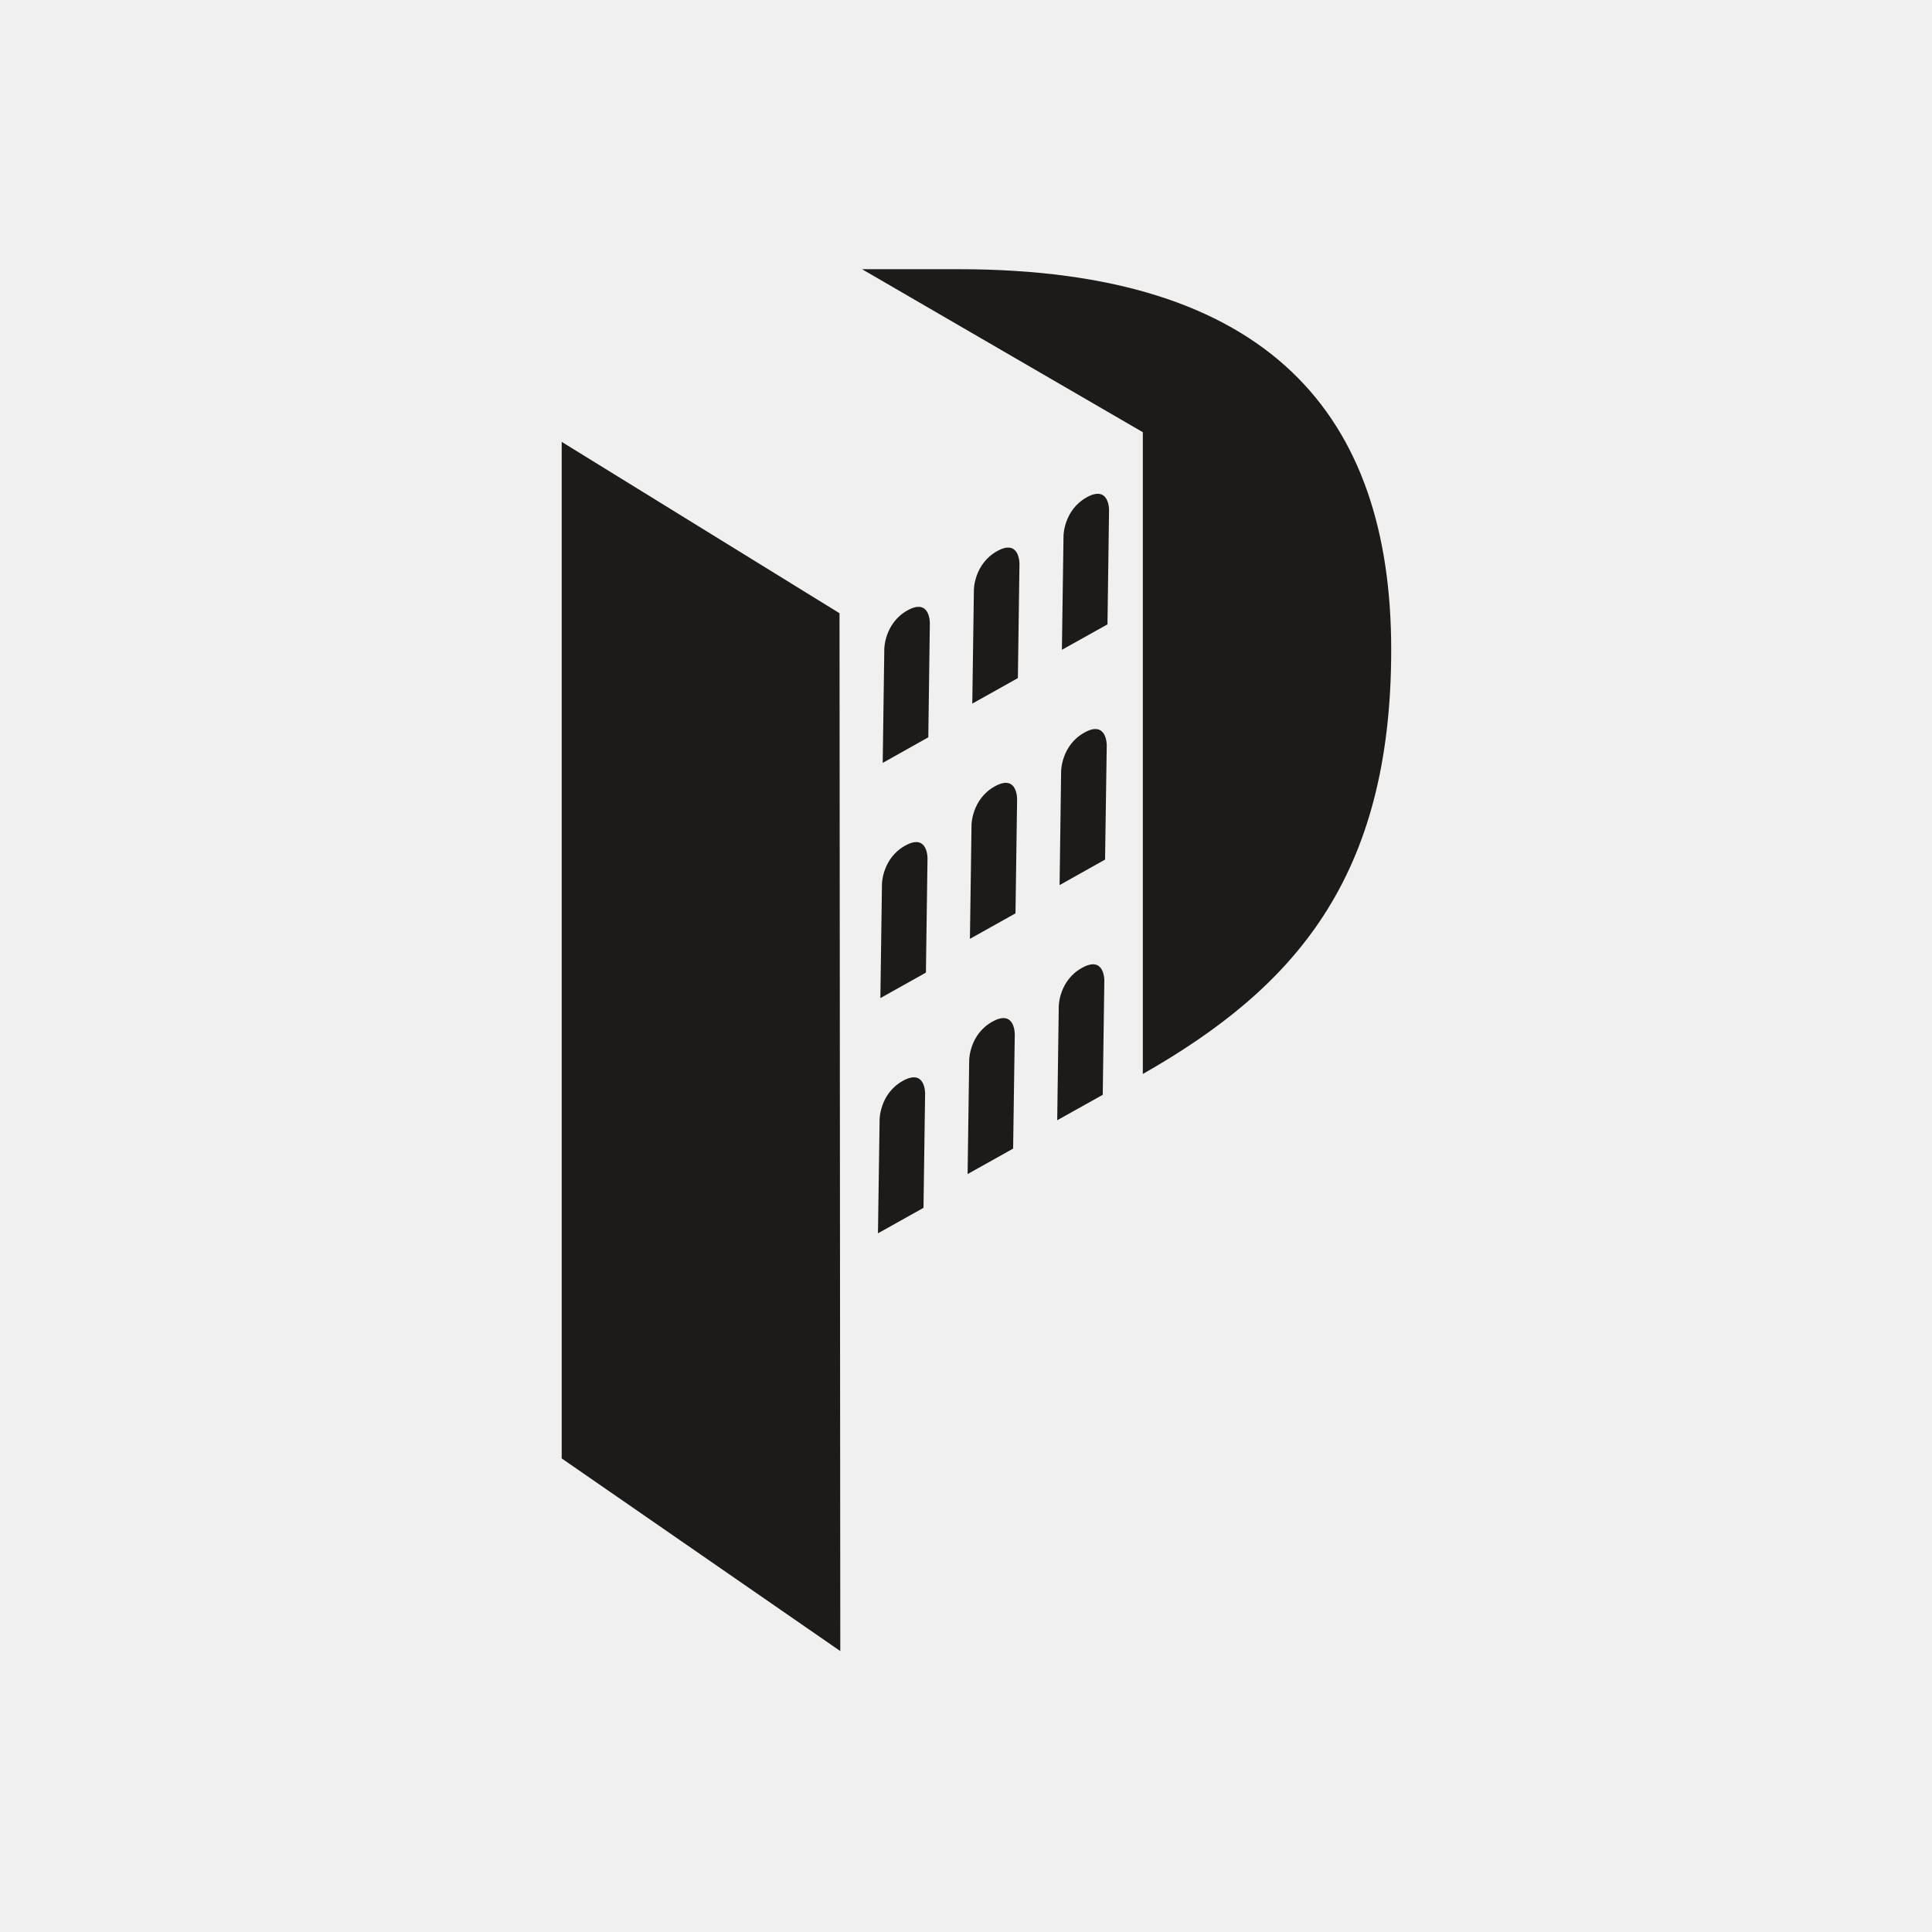
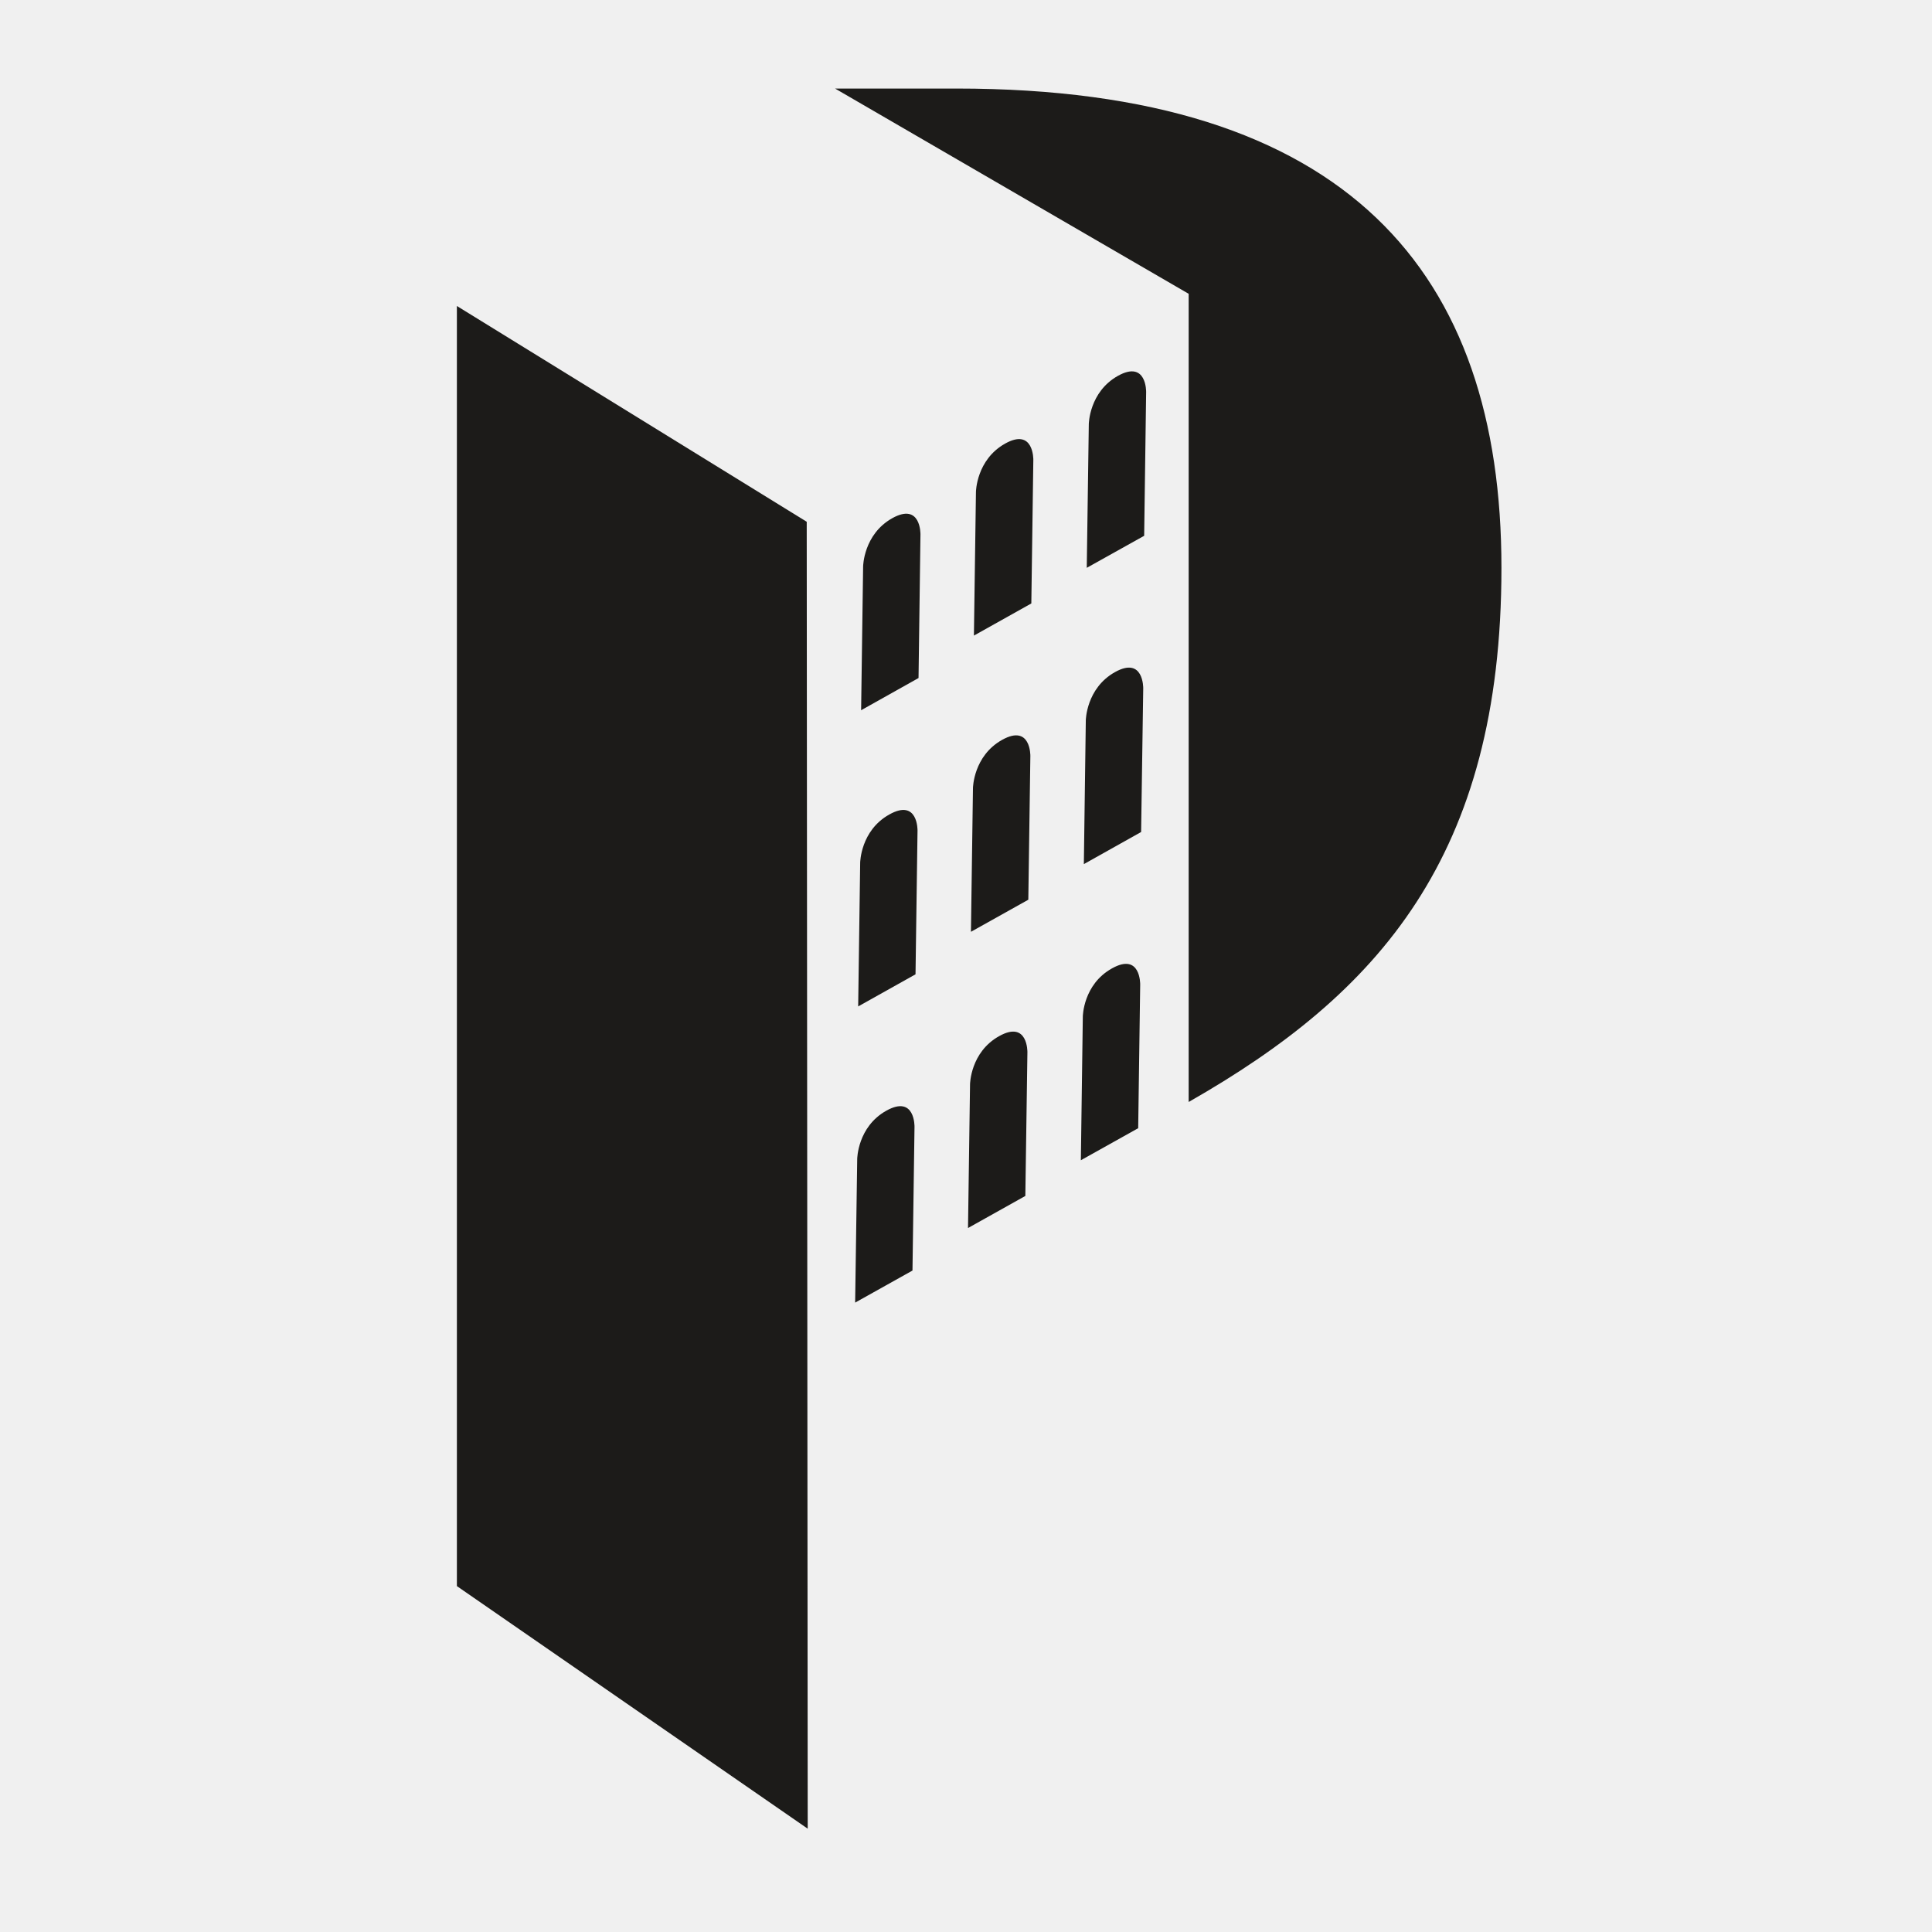
- <svg xmlns="http://www.w3.org/2000/svg" viewBox="81.76 -39.24 296.48 296.48">
-   <g fill="#1C1B19">
+ <svg xmlns="http://www.w3.org/2000/svg" viewBox="112.28 -8.72 235.44 235.44">
+   <style>g{fill:#1C1B19}@media (prefers-color-scheme:dark){g{fill:#FFFFFF}}</style>
+   <g>
    <path d="M228.853,2.07h-14.809l43.091,25.014v98.487c23.119-13.177,38.116-29.919,38.116-65.093C295.253,24.553,276.629,2.07,228.853,2.07z" />
    <polygon points="167.958,28.569 167.958,184.567 210.71,214.13 210.59,54.864" />
    <path d="M224.216,73.906l-6.998,3.925l0.245-17.519c0,0,0.041-3.911,3.548-5.881c3.512-1.962,3.44,1.971,3.44,1.971L224.216,73.906z" />
    <path d="M237.961,64.818l-6.997,3.917l0.249-17.512c0,0,0.04-3.914,3.557-5.887c3.5-1.956,3.435,1.974,3.435,1.974L237.961,64.818z" />
    <path d="M251.712,56.573l-6.996,3.904l0.249-17.511c0,0,0.037-3.912,3.547-5.883c3.516-1.959,3.441,1.972,3.441,1.972L251.712,56.573z" />
    <path d="M223.848,110.013l-6.988,3.914l0.244-17.513c0,0,0.036-3.918,3.55-5.877c3.512-1.976,3.439,1.962,3.439,1.962L223.848,110.013z" />
    <path d="M237.594,100.922l-6.992,3.91l0.247-17.517c0,0,0.044-3.909,3.549-5.871c3.518-1.965,3.445,1.962,3.445,1.962L237.594,100.922z" />
    <path d="M251.34,92.671l-6.979,3.913l0.239-17.515c0,0,0.042-3.912,3.548-5.88c3.515-1.968,3.45,1.967,3.45,1.967L251.34,92.671z" />
    <path d="M223.478,146.113l-6.988,3.907l0.253-17.505c0,0,0.035-3.919,3.55-5.883c3.516-1.962,3.432,1.964,3.432,1.964L223.478,146.113z" />
    <path d="M237.231,137.022l-6.986,3.909l0.247-17.515c0,0,0.035-3.913,3.549-5.871c3.514-1.965,3.443,1.964,3.443,1.964L237.231,137.022z" />
    <path d="M250.984,128.766l-6.987,3.904l0.239-17.508c0,0,0.031-3.912,3.556-5.872c3.51-1.969,3.436,1.968,3.436,1.968L250.984,128.766z" />
  </g>
</svg>
